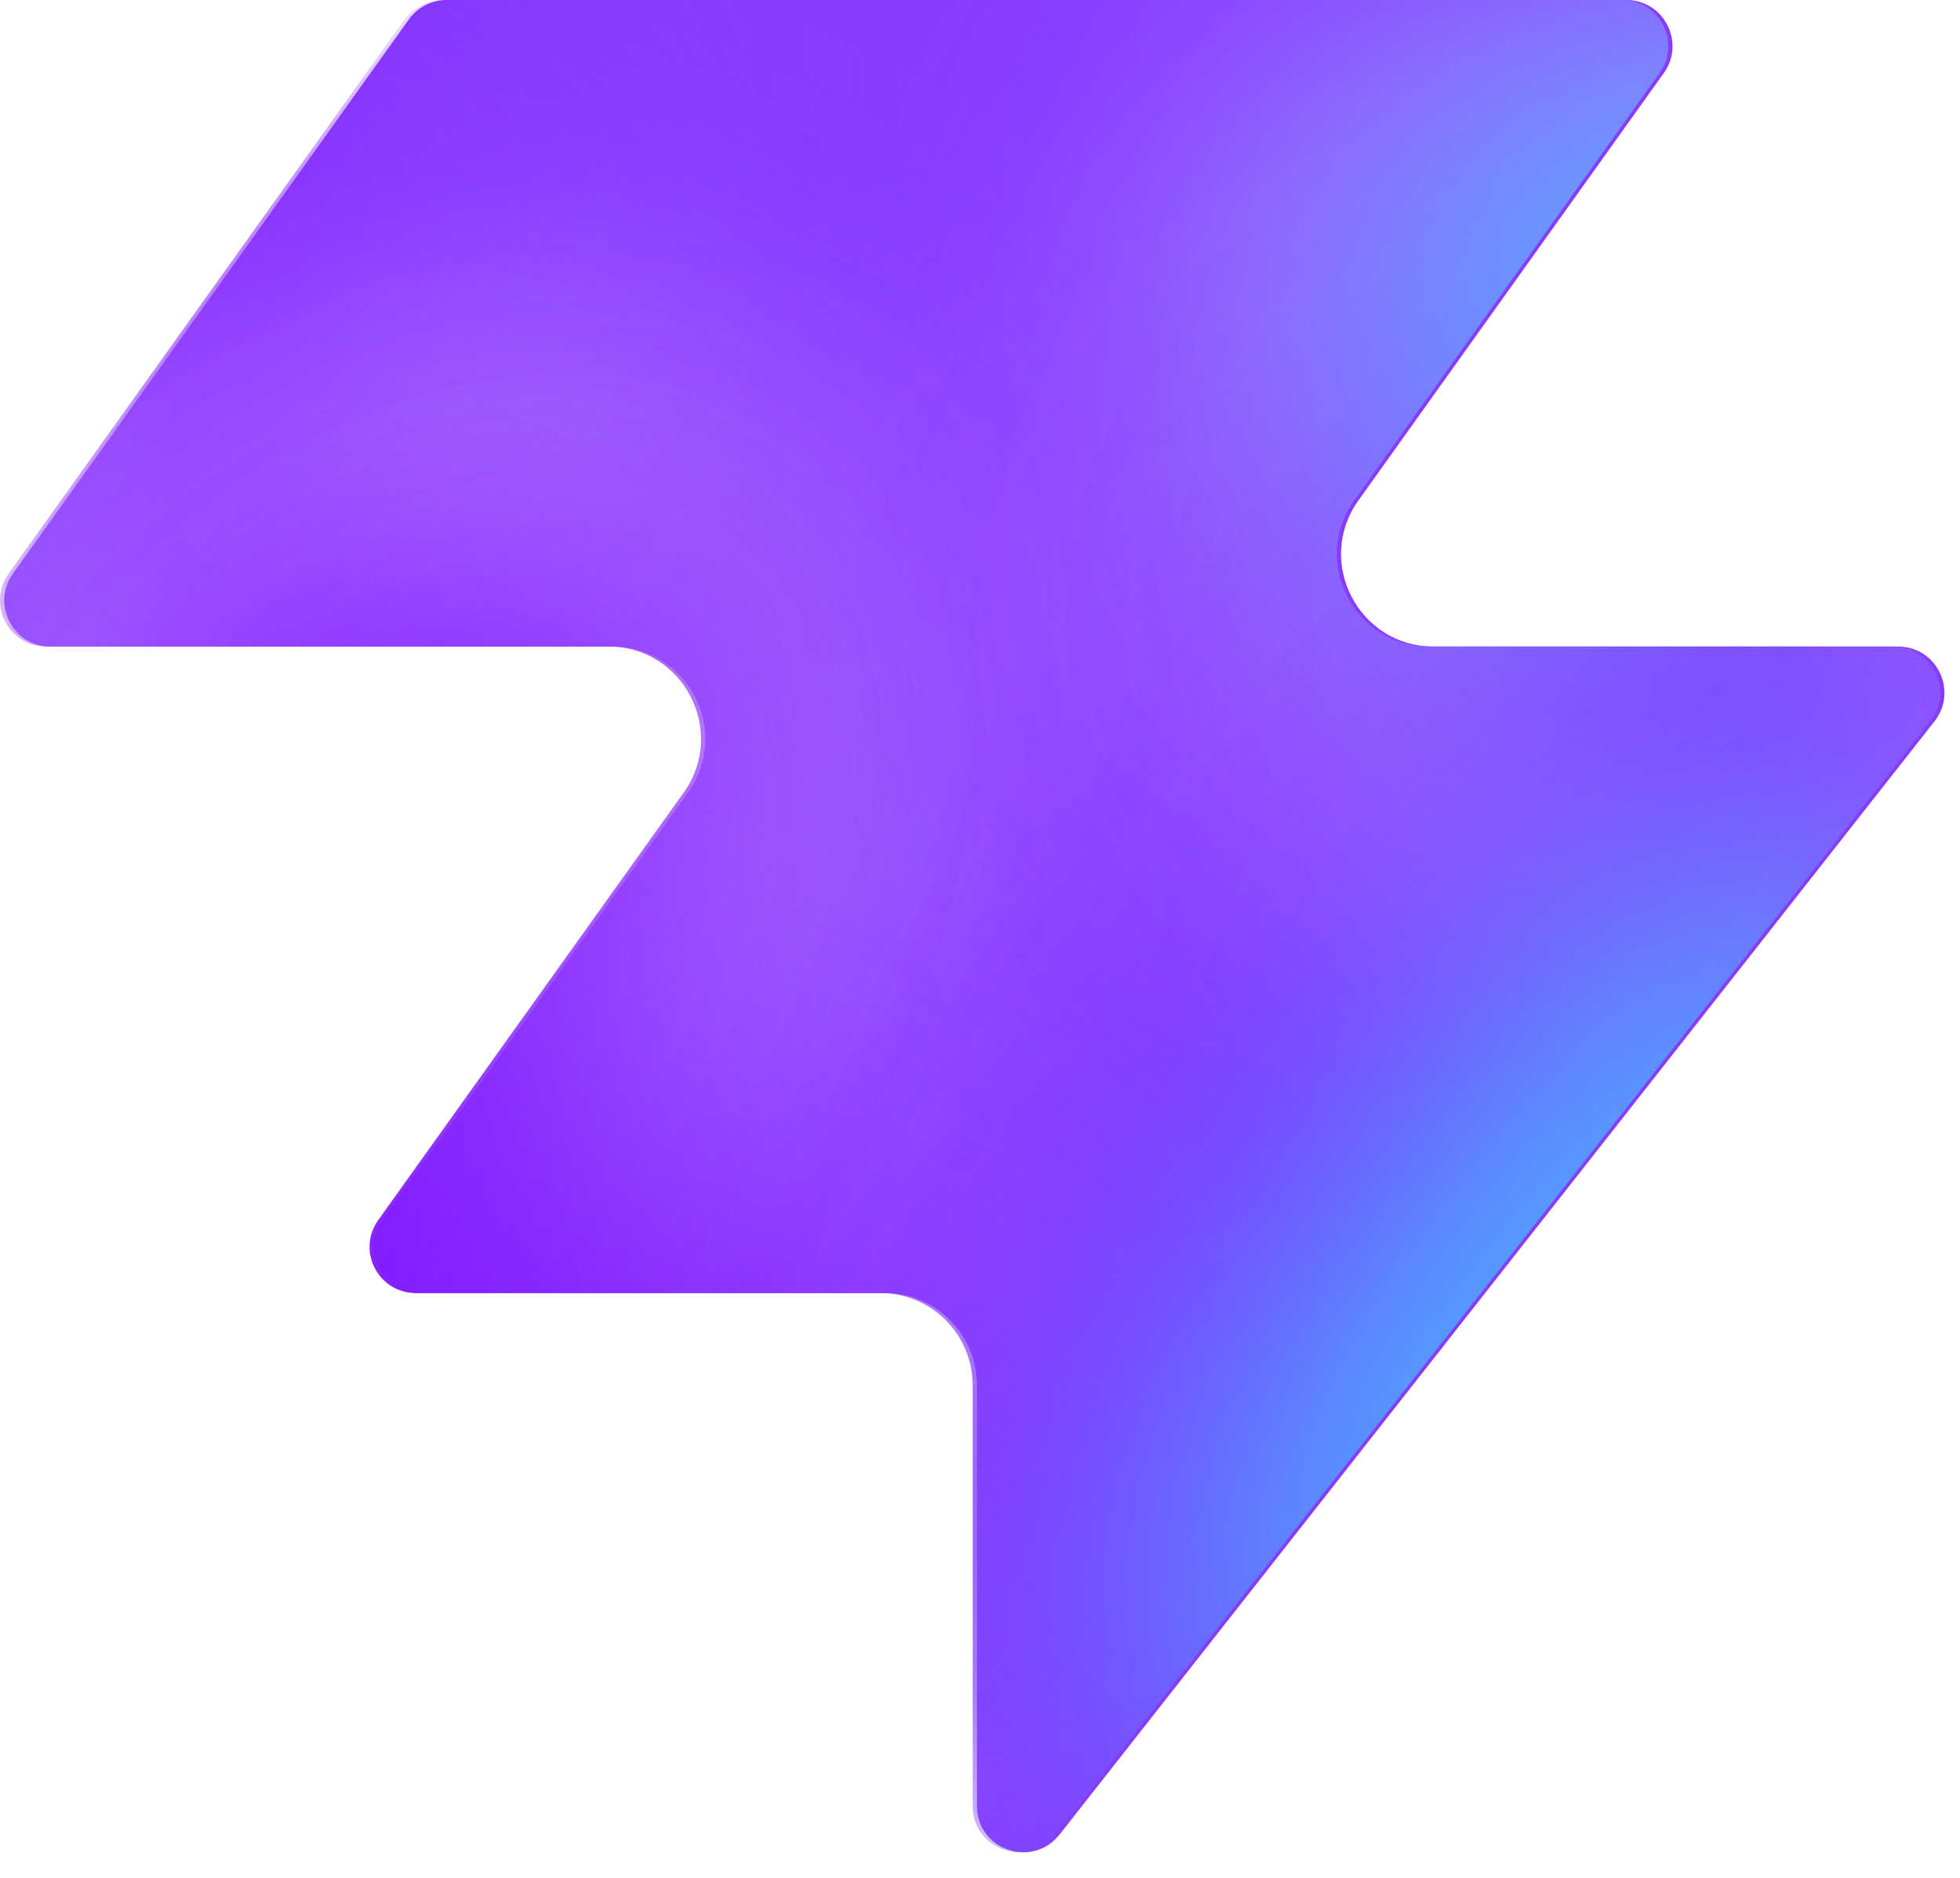
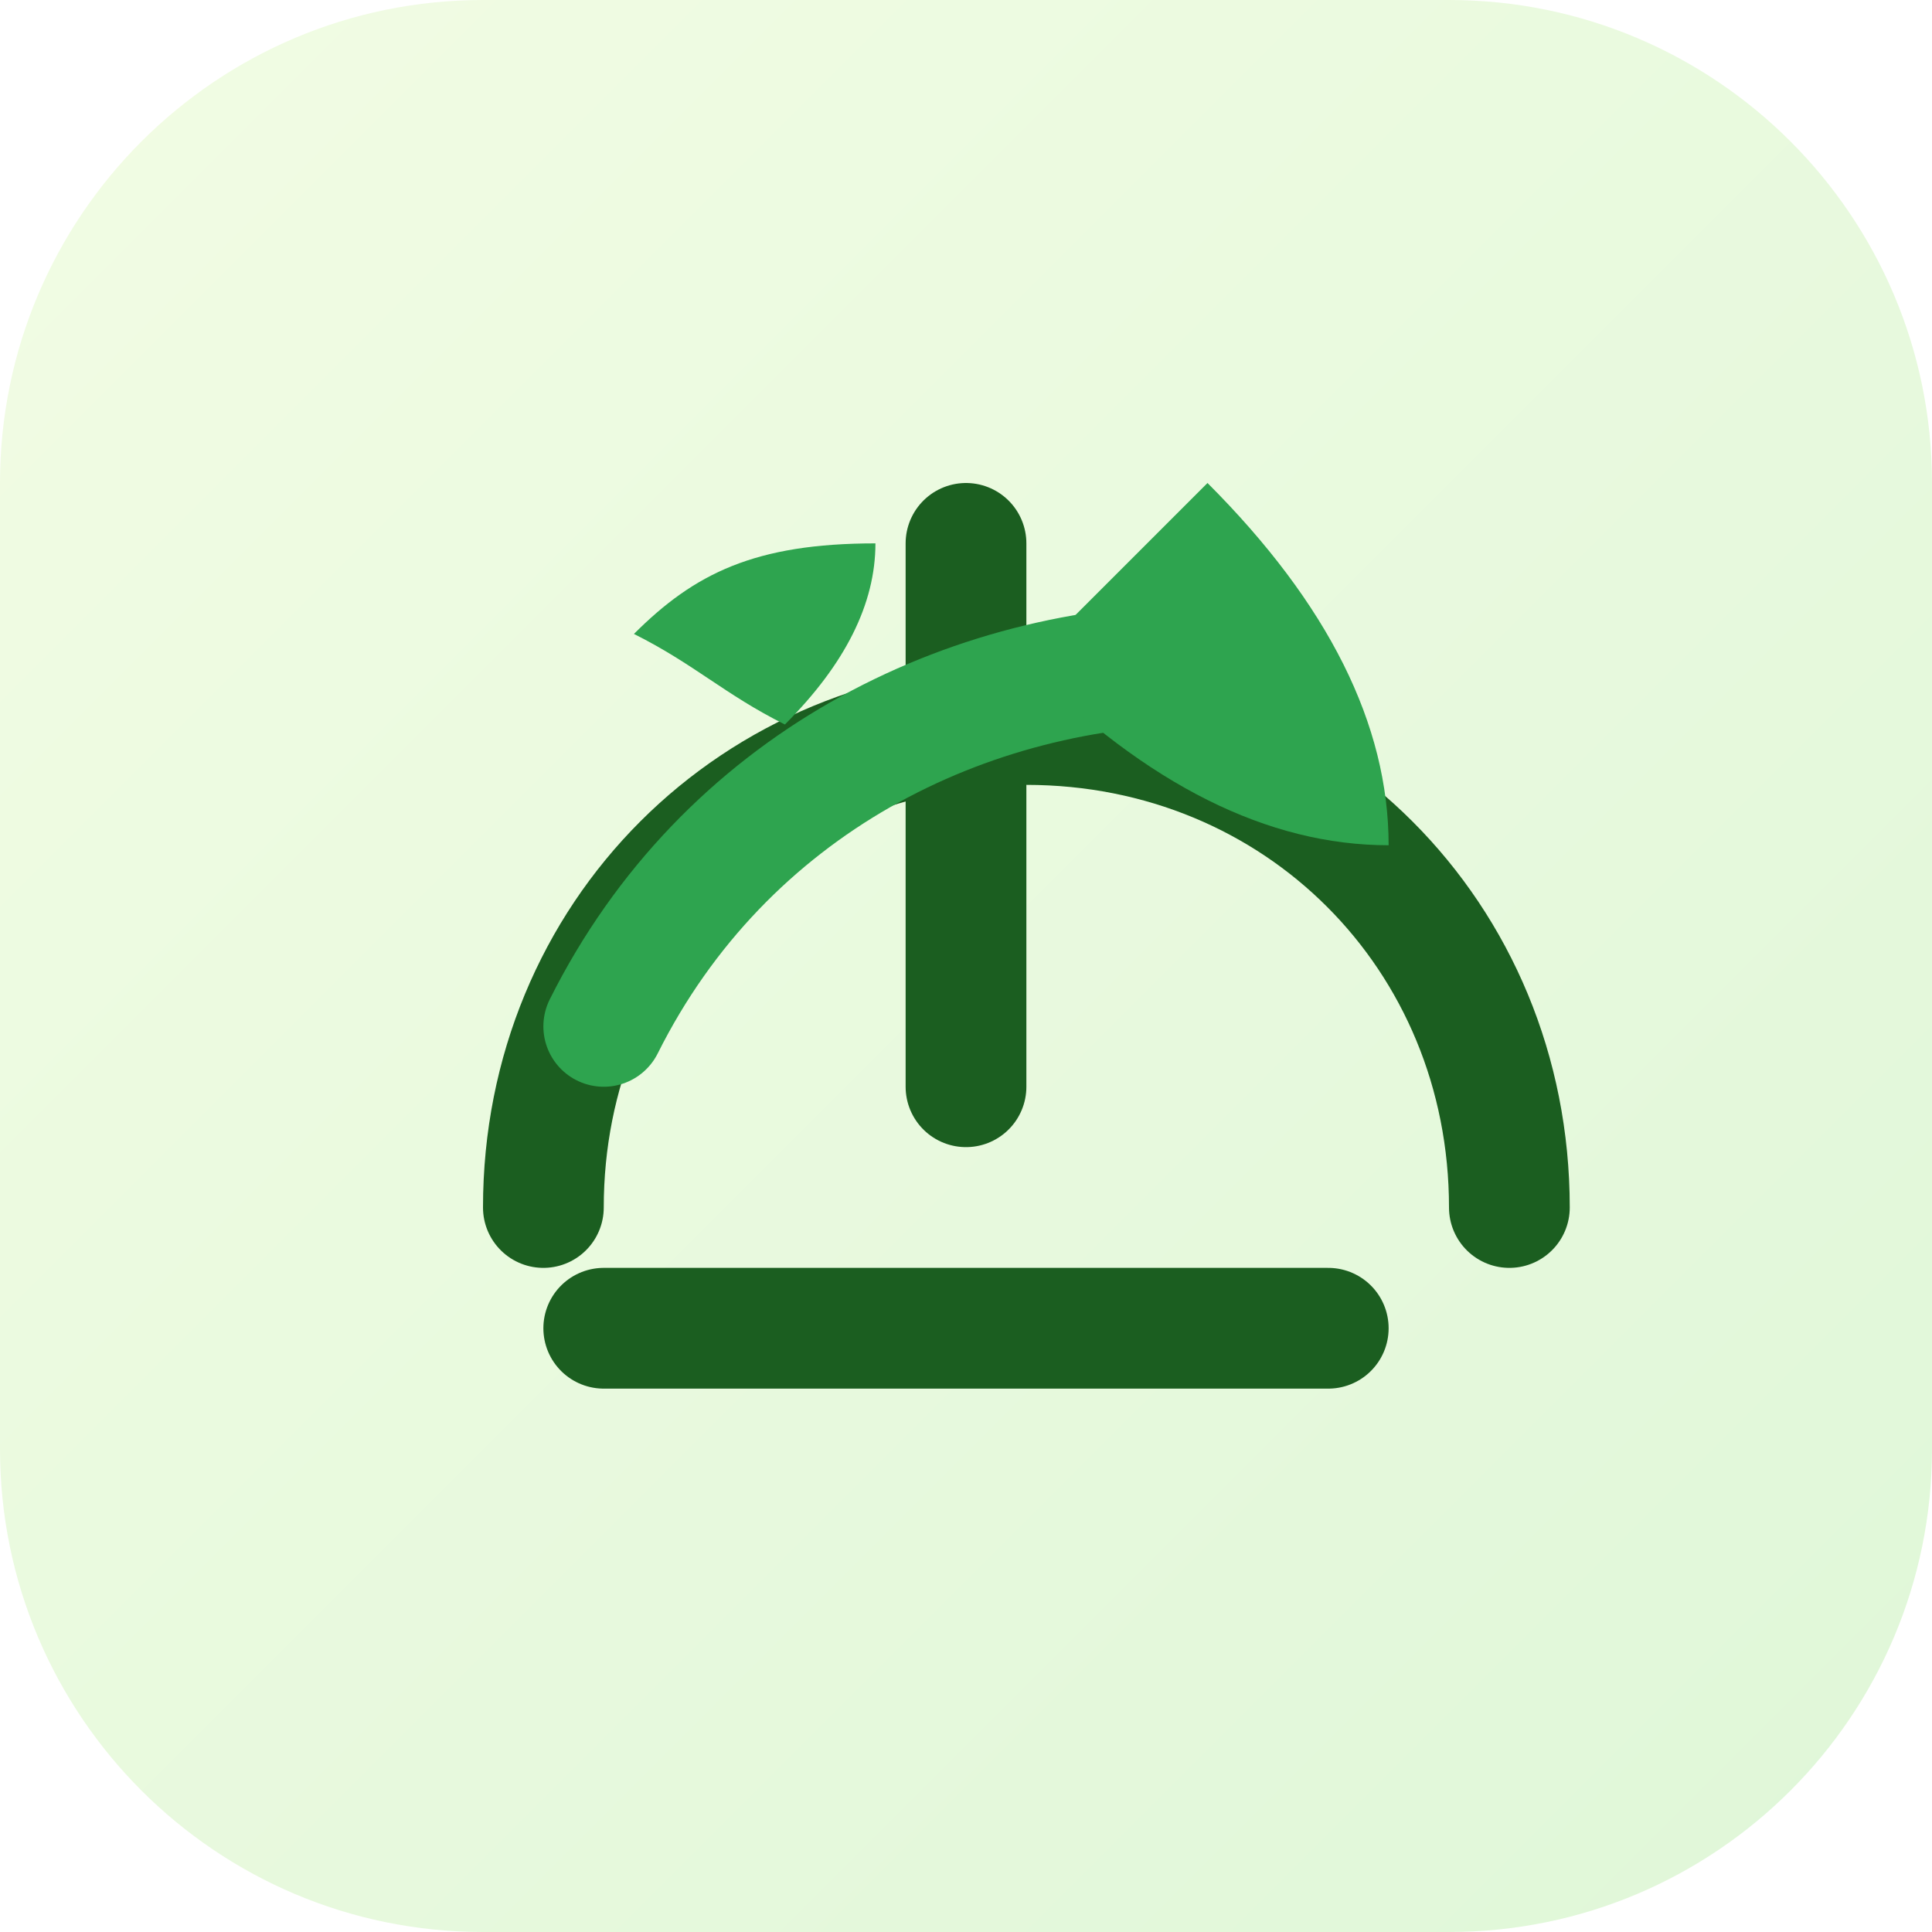
- <svg xmlns="http://www.w3.org/2000/svg" width="48" height="46" fill="none" viewBox="0 0 48 46">
-   <path fill="#863bff" d="M25.946 44.938c-.664.845-2.021.375-2.021-.698V33.937a2.26 2.26 0 0 0-2.262-2.262H10.287c-.92 0-1.456-1.04-.92-1.788l7.48-10.471c1.07-1.497 0-3.578-1.842-3.578H1.237c-.92 0-1.456-1.04-.92-1.788L10.013.474c.214-.297.556-.474.92-.474h28.894c.92 0 1.456 1.04.92 1.788l-7.48 10.471c-1.07 1.498 0 3.579 1.842 3.579h11.377c.943 0 1.473 1.088.89 1.83L25.947 44.94z" style="fill:#863bff;fill:color(display-p3 .525 .23 1);fill-opacity:1" />
-   <mask id="a" width="48" height="46" x="0" y="0" maskUnits="userSpaceOnUse" style="mask-type:alpha">
-     <path fill="#000" d="M25.842 44.938c-.664.844-2.021.375-2.021-.698V33.937a2.26 2.26 0 0 0-2.262-2.262H10.183c-.92 0-1.456-1.04-.92-1.788l7.48-10.471c1.07-1.498 0-3.579-1.842-3.579H1.133c-.92 0-1.456-1.04-.92-1.787L9.91.473c.214-.297.556-.474.92-.474h28.894c.92 0 1.456 1.04.92 1.788l-7.48 10.471c-1.07 1.498 0 3.578 1.842 3.578h11.377c.943 0 1.473 1.088.89 1.832L25.843 44.94z" style="fill:#000;fill-opacity:1" />
-   </mask>
-   <g mask="url(#a)">
-     <g filter="url(#b)">
-       <ellipse cx="5.508" cy="14.704" fill="#ede6ff" rx="5.508" ry="14.704" style="fill:#ede6ff;fill:color(display-p3 .927 .903 1);fill-opacity:1" transform="matrix(.00324 1 1 -.00324 -4.47 31.516)" />
-     </g>
-     <g filter="url(#c)">
-       <ellipse cx="10.399" cy="29.851" fill="#ede6ff" rx="10.399" ry="29.851" style="fill:#ede6ff;fill:color(display-p3 .927 .903 1);fill-opacity:1" transform="matrix(.00324 1 1 -.00324 -39.328 7.883)" />
-     </g>
-     <g filter="url(#d)">
-       <ellipse cx="5.508" cy="30.487" fill="#7e14ff" rx="5.508" ry="30.487" style="fill:#7e14ff;fill:color(display-p3 .492 .077 1);fill-opacity:1" transform="rotate(89.814 -25.913 -14.639)scale(1 -1)" />
-     </g>
-     <g filter="url(#e)">
-       <ellipse cx="5.508" cy="30.599" fill="#7e14ff" rx="5.508" ry="30.599" style="fill:#7e14ff;fill:color(display-p3 .492 .077 1);fill-opacity:1" transform="rotate(89.814 -32.644 -3.334)scale(1 -1)" />
-     </g>
-     <g filter="url(#f)">
-       <ellipse cx="5.508" cy="30.599" fill="#7e14ff" rx="5.508" ry="30.599" style="fill:#7e14ff;fill:color(display-p3 .492 .077 1);fill-opacity:1" transform="matrix(.00324 1 1 -.00324 -34.34 30.47)" />
-     </g>
-     <g filter="url(#g)">
-       <ellipse cx="14.072" cy="22.078" fill="#ede6ff" rx="14.072" ry="22.078" style="fill:#ede6ff;fill:color(display-p3 .927 .903 1);fill-opacity:1" transform="rotate(93.35 24.506 48.493)scale(-1 1)" />
-     </g>
-     <g filter="url(#h)">
-       <ellipse cx="3.47" cy="21.501" fill="#7e14ff" rx="3.47" ry="21.501" style="fill:#7e14ff;fill:color(display-p3 .492 .077 1);fill-opacity:1" transform="rotate(89.009 28.708 47.59)scale(-1 1)" />
-     </g>
-     <g filter="url(#i)">
-       <ellipse cx="3.47" cy="21.501" fill="#7e14ff" rx="3.47" ry="21.501" style="fill:#7e14ff;fill:color(display-p3 .492 .077 1);fill-opacity:1" transform="rotate(89.009 28.708 47.59)scale(-1 1)" />
-     </g>
-     <g filter="url(#j)">
-       <ellipse cx=".387" cy="8.972" fill="#7e14ff" rx="4.407" ry="29.108" style="fill:#7e14ff;fill:color(display-p3 .492 .077 1);fill-opacity:1" transform="rotate(39.51 .387 8.972)" />
-     </g>
-     <g filter="url(#k)">
-       <ellipse cx="47.523" cy="-6.092" fill="#7e14ff" rx="4.407" ry="29.108" style="fill:#7e14ff;fill:color(display-p3 .492 .077 1);fill-opacity:1" transform="rotate(37.892 47.523 -6.092)" />
-     </g>
-     <g filter="url(#l)">
-       <ellipse cx="41.412" cy="6.333" fill="#47bfff" rx="5.971" ry="9.665" style="fill:#47bfff;fill:color(display-p3 .28 .748 1);fill-opacity:1" transform="rotate(37.892 41.412 6.333)" />
-     </g>
-     <g filter="url(#m)">
-       <ellipse cx="-1.879" cy="38.332" fill="#7e14ff" rx="4.407" ry="29.108" style="fill:#7e14ff;fill:color(display-p3 .492 .077 1);fill-opacity:1" transform="rotate(37.892 -1.88 38.332)" />
-     </g>
-     <g filter="url(#n)">
-       <ellipse cx="-1.879" cy="38.332" fill="#7e14ff" rx="4.407" ry="29.108" style="fill:#7e14ff;fill:color(display-p3 .492 .077 1);fill-opacity:1" transform="rotate(37.892 -1.88 38.332)" />
-     </g>
-     <g filter="url(#o)">
-       <ellipse cx="35.651" cy="29.907" fill="#7e14ff" rx="4.407" ry="29.108" style="fill:#7e14ff;fill:color(display-p3 .492 .077 1);fill-opacity:1" transform="rotate(37.892 35.651 29.907)" />
-     </g>
-     <g filter="url(#p)">
-       <ellipse cx="38.418" cy="32.4" fill="#47bfff" rx="5.971" ry="15.297" style="fill:#47bfff;fill:color(display-p3 .28 .748 1);fill-opacity:1" transform="rotate(37.892 38.418 32.4)" />
-     </g>
-   </g>
+ <svg xmlns="http://www.w3.org/2000/svg" viewBox="0 0 64 64" role="img" aria-label="FarmConnect icon">
  <defs>
-     <filter id="b" width="60.045" height="41.654" x="-19.77" y="16.149" color-interpolation-filters="sRGB" filterUnits="userSpaceOnUse">
-       <feFlood flood-opacity="0" result="BackgroundImageFix" />
-       <feBlend in="SourceGraphic" in2="BackgroundImageFix" result="shape" />
-       <feGaussianBlur result="effect1_foregroundBlur_2002_17158" stdDeviation="7.659" />
-     </filter>
-     <filter id="c" width="90.34" height="51.437" x="-54.613" y="-7.533" color-interpolation-filters="sRGB" filterUnits="userSpaceOnUse">
-       <feFlood flood-opacity="0" result="BackgroundImageFix" />
-       <feBlend in="SourceGraphic" in2="BackgroundImageFix" result="shape" />
-       <feGaussianBlur result="effect1_foregroundBlur_2002_17158" stdDeviation="7.659" />
-     </filter>
-     <filter id="d" width="79.355" height="29.4" x="-49.64" y="2.03" color-interpolation-filters="sRGB" filterUnits="userSpaceOnUse">
-       <feFlood flood-opacity="0" result="BackgroundImageFix" />
-       <feBlend in="SourceGraphic" in2="BackgroundImageFix" result="shape" />
-       <feGaussianBlur result="effect1_foregroundBlur_2002_17158" stdDeviation="4.596" />
-     </filter>
-     <filter id="e" width="79.579" height="29.4" x="-45.045" y="20.029" color-interpolation-filters="sRGB" filterUnits="userSpaceOnUse">
-       <feFlood flood-opacity="0" result="BackgroundImageFix" />
-       <feBlend in="SourceGraphic" in2="BackgroundImageFix" result="shape" />
-       <feGaussianBlur result="effect1_foregroundBlur_2002_17158" stdDeviation="4.596" />
-     </filter>
-     <filter id="f" width="79.579" height="29.4" x="-43.513" y="21.178" color-interpolation-filters="sRGB" filterUnits="userSpaceOnUse">
-       <feFlood flood-opacity="0" result="BackgroundImageFix" />
-       <feBlend in="SourceGraphic" in2="BackgroundImageFix" result="shape" />
-       <feGaussianBlur result="effect1_foregroundBlur_2002_17158" stdDeviation="4.596" />
-     </filter>
-     <filter id="g" width="74.749" height="58.852" x="15.756" y="-17.901" color-interpolation-filters="sRGB" filterUnits="userSpaceOnUse">
-       <feFlood flood-opacity="0" result="BackgroundImageFix" />
-       <feBlend in="SourceGraphic" in2="BackgroundImageFix" result="shape" />
-       <feGaussianBlur result="effect1_foregroundBlur_2002_17158" stdDeviation="7.659" />
-     </filter>
-     <filter id="h" width="61.377" height="25.362" x="23.548" y="2.284" color-interpolation-filters="sRGB" filterUnits="userSpaceOnUse">
-       <feFlood flood-opacity="0" result="BackgroundImageFix" />
-       <feBlend in="SourceGraphic" in2="BackgroundImageFix" result="shape" />
-       <feGaussianBlur result="effect1_foregroundBlur_2002_17158" stdDeviation="4.596" />
-     </filter>
-     <filter id="i" width="61.377" height="25.362" x="23.548" y="2.284" color-interpolation-filters="sRGB" filterUnits="userSpaceOnUse">
-       <feFlood flood-opacity="0" result="BackgroundImageFix" />
-       <feBlend in="SourceGraphic" in2="BackgroundImageFix" result="shape" />
-       <feGaussianBlur result="effect1_foregroundBlur_2002_17158" stdDeviation="4.596" />
-     </filter>
-     <filter id="j" width="56.045" height="63.649" x="-27.636" y="-22.853" color-interpolation-filters="sRGB" filterUnits="userSpaceOnUse">
-       <feFlood flood-opacity="0" result="BackgroundImageFix" />
-       <feBlend in="SourceGraphic" in2="BackgroundImageFix" result="shape" />
-       <feGaussianBlur result="effect1_foregroundBlur_2002_17158" stdDeviation="4.596" />
-     </filter>
-     <filter id="k" width="54.814" height="64.646" x="20.116" y="-38.415" color-interpolation-filters="sRGB" filterUnits="userSpaceOnUse">
-       <feFlood flood-opacity="0" result="BackgroundImageFix" />
-       <feBlend in="SourceGraphic" in2="BackgroundImageFix" result="shape" />
-       <feGaussianBlur result="effect1_foregroundBlur_2002_17158" stdDeviation="4.596" />
-     </filter>
-     <filter id="l" width="33.541" height="35.313" x="24.641" y="-11.323" color-interpolation-filters="sRGB" filterUnits="userSpaceOnUse">
-       <feFlood flood-opacity="0" result="BackgroundImageFix" />
-       <feBlend in="SourceGraphic" in2="BackgroundImageFix" result="shape" />
-       <feGaussianBlur result="effect1_foregroundBlur_2002_17158" stdDeviation="4.596" />
-     </filter>
-     <filter id="m" width="54.814" height="64.646" x="-29.286" y="6.009" color-interpolation-filters="sRGB" filterUnits="userSpaceOnUse">
-       <feFlood flood-opacity="0" result="BackgroundImageFix" />
-       <feBlend in="SourceGraphic" in2="BackgroundImageFix" result="shape" />
-       <feGaussianBlur result="effect1_foregroundBlur_2002_17158" stdDeviation="4.596" />
-     </filter>
-     <filter id="n" width="54.814" height="64.646" x="-29.286" y="6.009" color-interpolation-filters="sRGB" filterUnits="userSpaceOnUse">
-       <feFlood flood-opacity="0" result="BackgroundImageFix" />
-       <feBlend in="SourceGraphic" in2="BackgroundImageFix" result="shape" />
-       <feGaussianBlur result="effect1_foregroundBlur_2002_17158" stdDeviation="4.596" />
-     </filter>
-     <filter id="o" width="54.814" height="64.646" x="8.244" y="-2.416" color-interpolation-filters="sRGB" filterUnits="userSpaceOnUse">
-       <feFlood flood-opacity="0" result="BackgroundImageFix" />
-       <feBlend in="SourceGraphic" in2="BackgroundImageFix" result="shape" />
-       <feGaussianBlur result="effect1_foregroundBlur_2002_17158" stdDeviation="4.596" />
-     </filter>
-     <filter id="p" width="39.409" height="43.623" x="18.713" y="10.588" color-interpolation-filters="sRGB" filterUnits="userSpaceOnUse">
-       <feFlood flood-opacity="0" result="BackgroundImageFix" />
-       <feBlend in="SourceGraphic" in2="BackgroundImageFix" result="shape" />
-       <feGaussianBlur result="effect1_foregroundBlur_2002_17158" stdDeviation="4.596" />
-     </filter>
+     <linearGradient id="bg" x1="0%" x2="100%" y1="0%" y2="100%">
+       <stop offset="0%" stop-color="#f2fce4" />
+       <stop offset="100%" stop-color="#dff7d8" />
+     </linearGradient>
  </defs>
+   <rect width="64" height="64" rx="16" fill="url(#bg)" />
+   <path d="M18 40c0-9 7-16 16-16s16 7 16 16" fill="none" stroke="#1b5e20" stroke-width="4" stroke-linecap="round" />
+   <path d="M20 44h24" stroke="#1b5e20" stroke-width="4" stroke-linecap="round" />
+   <path d="M32 18v18" stroke="#1b5e20" stroke-width="4" stroke-linecap="round" />
+   <path d="M20 34c4-8 12-12 20-12" fill="none" stroke="#2ea44f" stroke-width="4" stroke-linecap="round" />
+   <path d="M40 16c4 4 6 8 6 12-4 0-8-2-12-6 2-2 4-4 6-6Z" fill="#2ea44f" />
+   <path d="M26 24c2-2 3-4 3-6-4 0-6 1-8 3 2 1 3 2 5 3Z" fill="#2ea44f" />
</svg>
